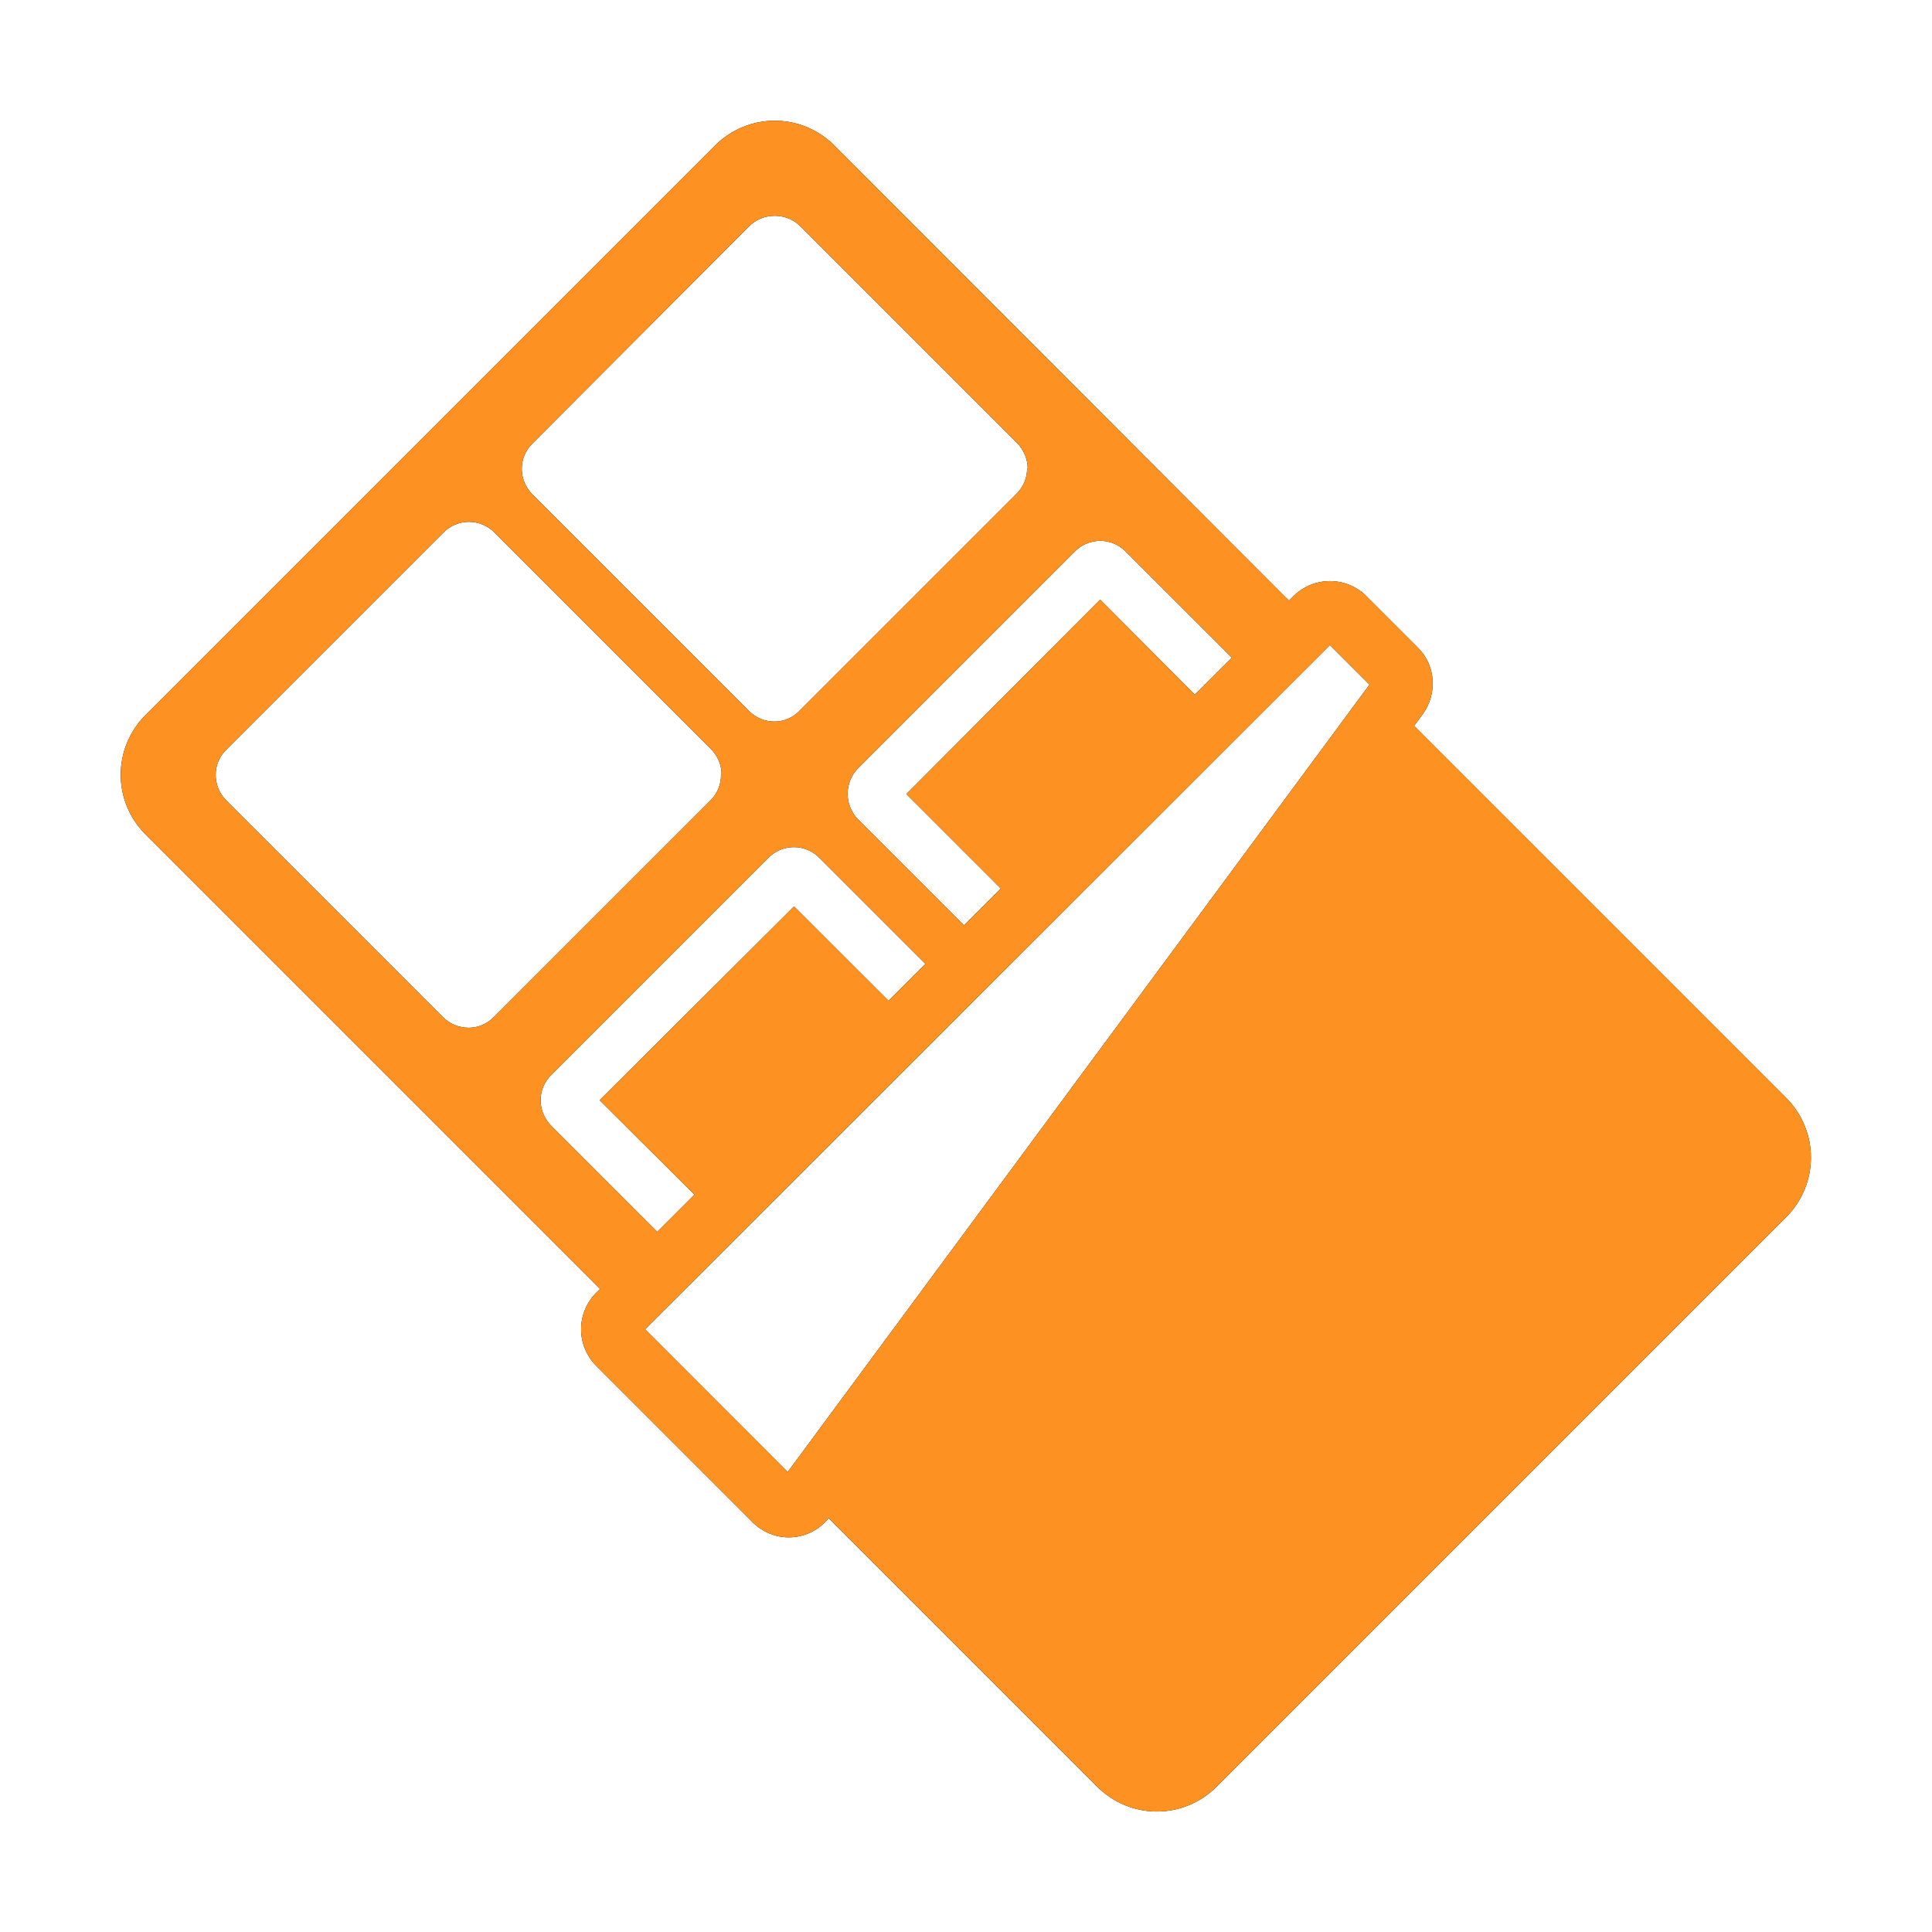
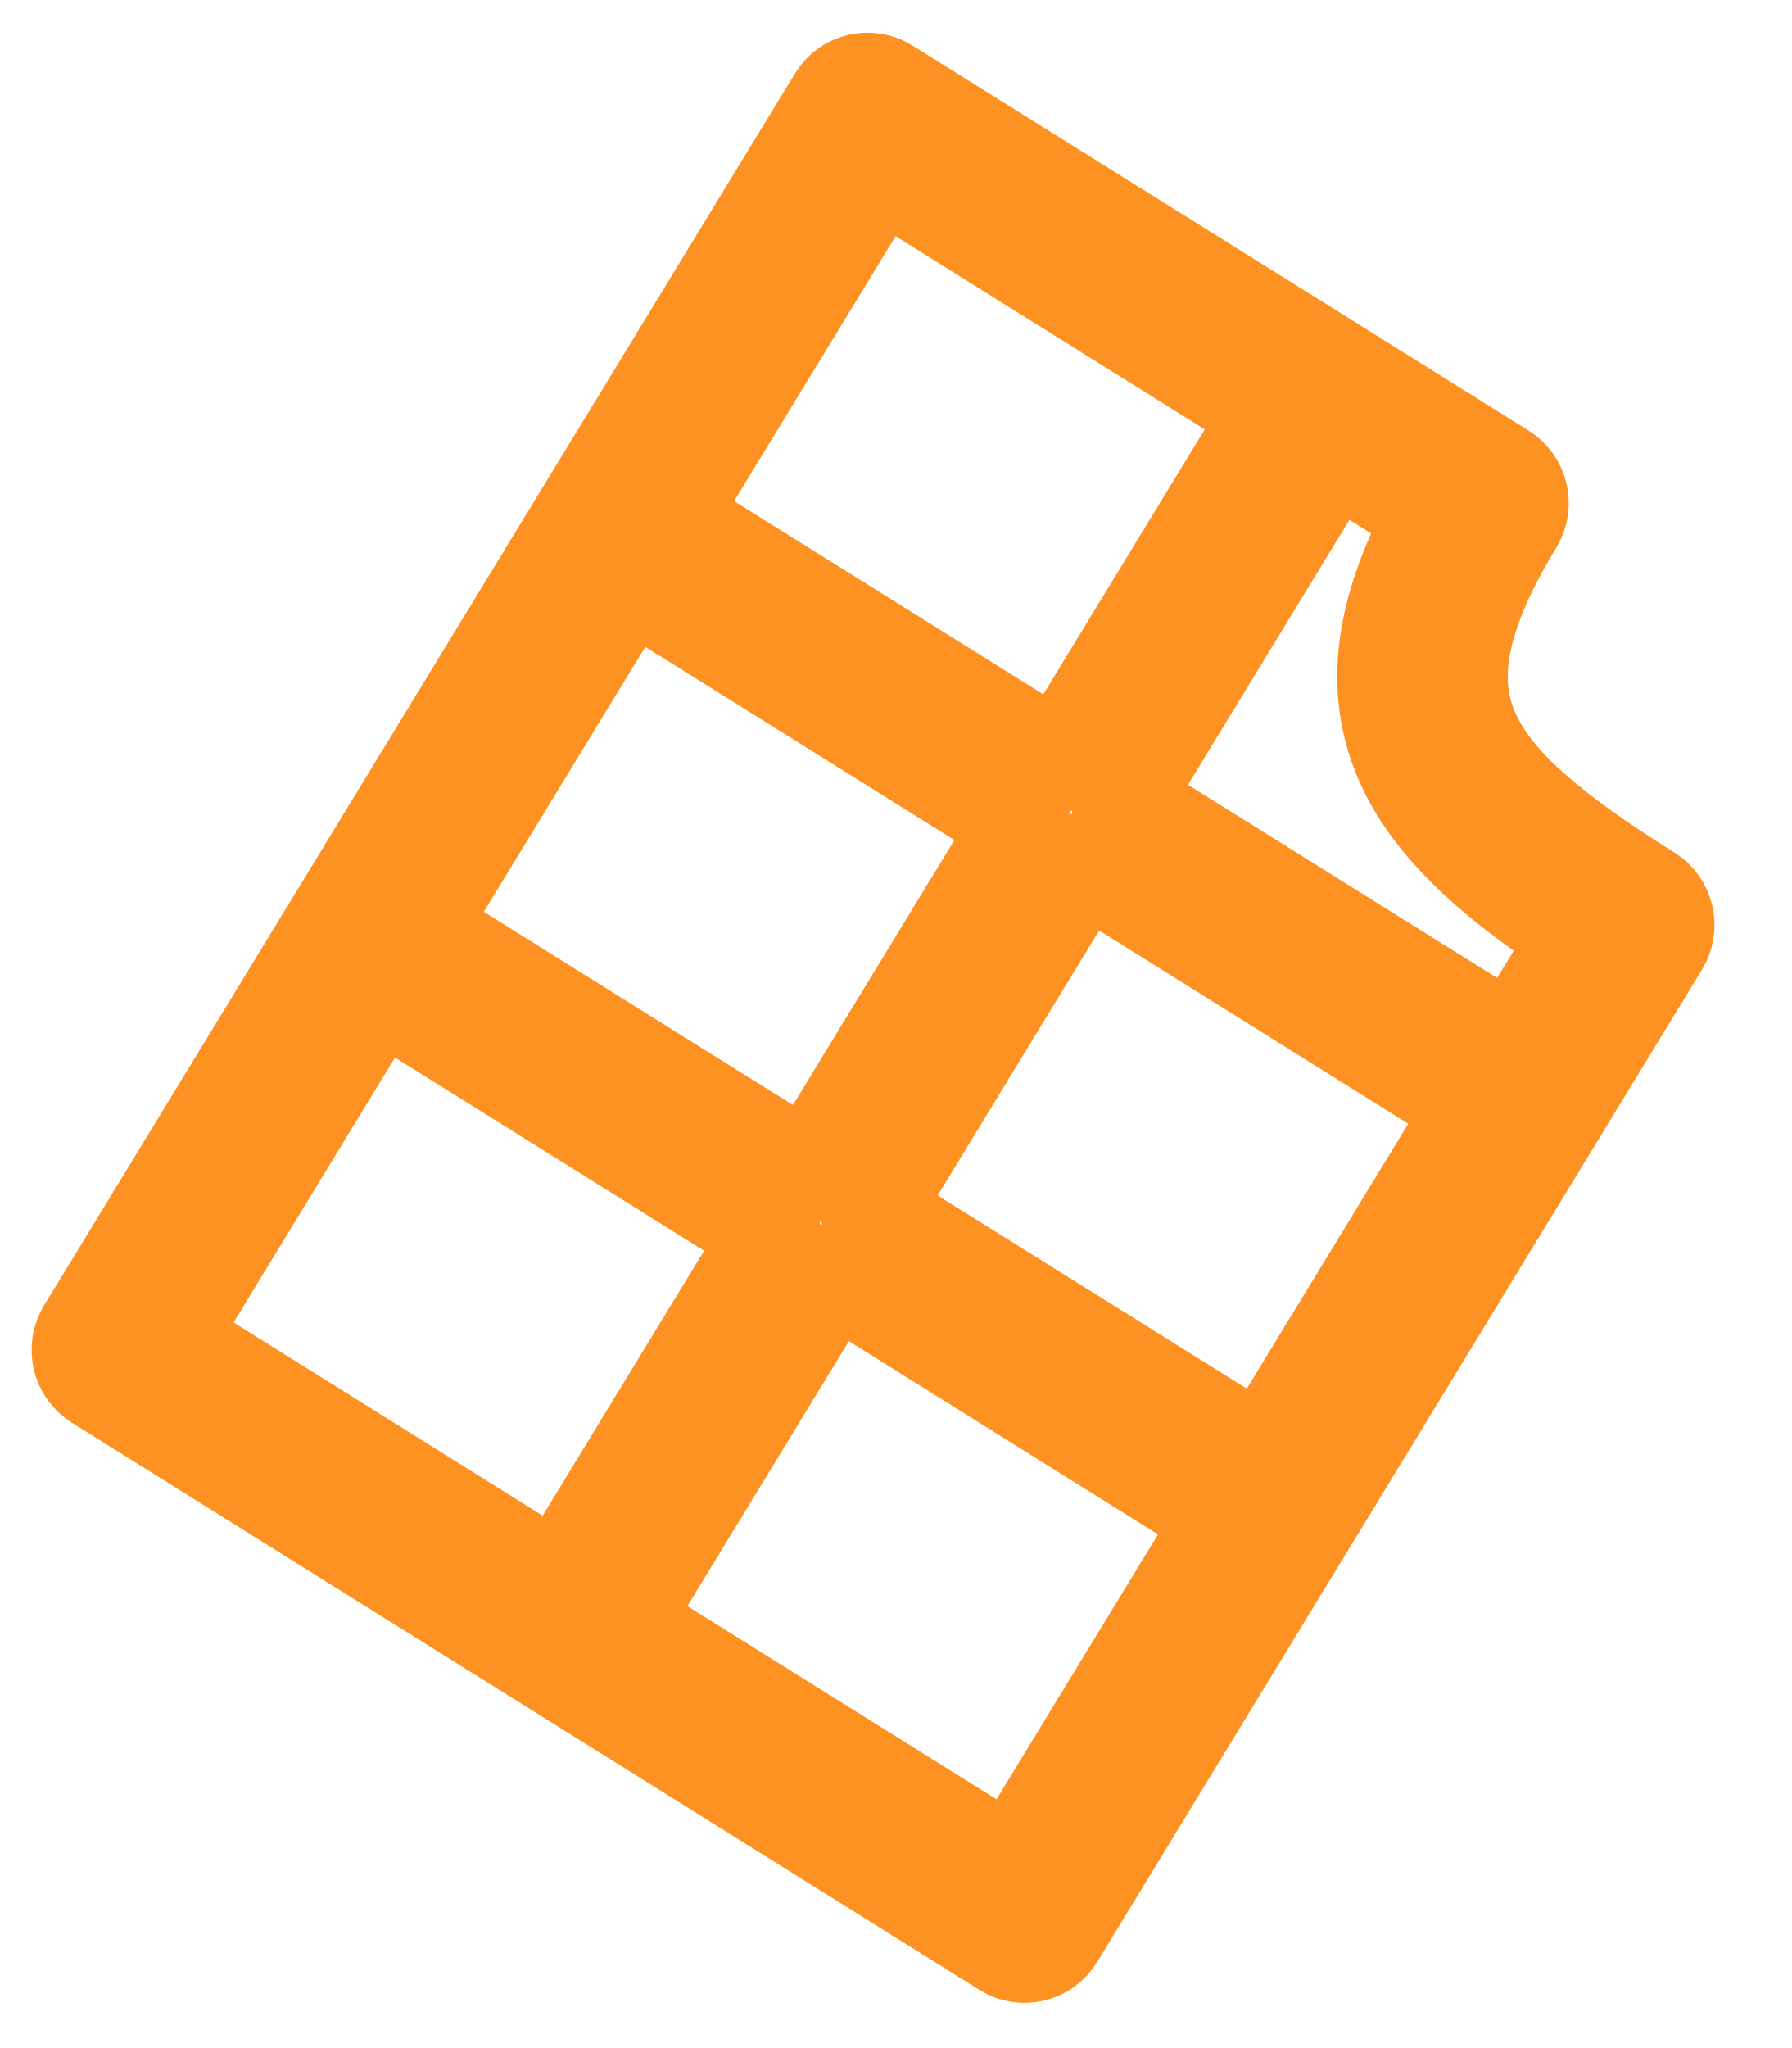
- <svg xmlns="http://www.w3.org/2000/svg" id="chocolate" width="32" height="32" viewBox="0 0 32 32" fill="none">
-   <path d="M13.822 2.413L21.349 9.949L21.429 9.869C21.587 9.715 21.798 9.627 22.018 9.625C22.239 9.622 22.452 9.705 22.613 9.856L22.619 9.862L23.486 10.729C23.791 11.034 23.801 11.499 23.569 11.823L23.565 11.83L23.422 12.022L29.582 18.182C30.132 18.732 30.132 19.612 29.582 20.162L20.152 29.592C19.602 30.142 18.722 30.142 18.172 29.592L13.725 25.145C13.651 25.238 13.558 25.314 13.453 25.369C13.347 25.424 13.232 25.456 13.113 25.462C12.994 25.469 12.876 25.451 12.765 25.408C12.654 25.366 12.553 25.3 12.469 25.216L9.869 22.616C9.715 22.458 9.627 22.247 9.625 22.027C9.622 21.806 9.705 21.593 9.856 21.432L9.862 21.425L9.939 21.349L2.412 13.822C1.862 13.272 1.862 12.392 2.412 11.842L11.842 2.412C12.392 1.862 13.272 1.862 13.822 2.412V2.413ZM20.404 10.893L18.648 9.138C18.593 9.081 18.527 9.036 18.454 9.005C18.381 8.974 18.302 8.958 18.223 8.958C18.144 8.958 18.065 8.974 17.992 9.005C17.919 9.036 17.853 9.081 17.798 9.138L14.218 12.718C14.161 12.774 14.116 12.841 14.086 12.915C14.055 12.989 14.039 13.068 14.039 13.148C14.039 13.228 14.055 13.307 14.086 13.381C14.116 13.455 14.161 13.522 14.218 13.578L15.967 15.327L16.577 14.717L15.012 13.152L18.222 9.932L19.791 11.506L20.404 10.893ZM15.328 15.965L13.574 14.211C13.519 14.154 13.453 14.109 13.38 14.078C13.307 14.047 13.228 14.031 13.149 14.031C13.07 14.031 12.991 14.047 12.918 14.078C12.845 14.109 12.779 14.154 12.724 14.211L9.144 17.791L9.139 17.796L9.134 17.801C8.894 18.031 8.894 18.411 9.134 18.651L10.886 20.403L11.502 19.787L9.932 18.223L13.152 15.013L14.716 16.576L15.328 15.965ZM8.822 8.193L12.402 11.773C12.642 12.013 13.022 12.013 13.252 11.763L16.832 8.183C16.889 8.129 16.934 8.064 16.965 7.991C16.996 7.919 17.012 7.842 17.012 7.763H17.022C17.022 7.613 16.962 7.453 16.842 7.333L13.262 3.753C13.206 3.696 13.139 3.651 13.065 3.62C12.991 3.589 12.912 3.574 12.832 3.574C12.752 3.574 12.673 3.589 12.599 3.62C12.525 3.651 12.458 3.696 12.402 3.753L8.822 7.343C8.582 7.573 8.582 7.953 8.822 8.193ZM3.752 13.263L7.332 16.843C7.572 17.083 7.952 17.083 8.182 16.843L11.762 13.263C11.82 13.208 11.866 13.141 11.897 13.067C11.928 12.993 11.943 12.913 11.942 12.833H11.952C11.952 12.673 11.892 12.523 11.772 12.403L8.192 8.823C8.137 8.766 8.071 8.721 7.998 8.69C7.925 8.659 7.846 8.643 7.767 8.643C7.688 8.643 7.609 8.659 7.536 8.69C7.463 8.721 7.397 8.766 7.342 8.823L3.752 12.413C3.512 12.643 3.512 13.023 3.752 13.263ZM10.685 22.017L13.047 24.38L22.683 11.34L22.028 10.685L10.685 22.017Z" fill="black" />
-   <path d="M13.822 2.413L21.349 9.949L21.429 9.869C21.587 9.715 21.798 9.627 22.018 9.625C22.239 9.622 22.452 9.705 22.613 9.856L22.619 9.862L23.486 10.729C23.791 11.034 23.801 11.499 23.569 11.823L23.565 11.83L23.422 12.022L29.582 18.182C30.132 18.732 30.132 19.612 29.582 20.162L20.152 29.592C19.602 30.142 18.722 30.142 18.172 29.592L13.725 25.145C13.651 25.238 13.558 25.314 13.453 25.369C13.347 25.424 13.232 25.456 13.113 25.462C12.994 25.469 12.876 25.451 12.765 25.408C12.654 25.366 12.553 25.3 12.469 25.216L9.869 22.616C9.715 22.458 9.627 22.247 9.625 22.027C9.622 21.806 9.705 21.593 9.856 21.432L9.862 21.425L9.939 21.349L2.412 13.822C1.862 13.272 1.862 12.392 2.412 11.842L11.842 2.412C12.392 1.862 13.272 1.862 13.822 2.412V2.413ZM20.404 10.893L18.648 9.138C18.593 9.081 18.527 9.036 18.454 9.005C18.381 8.974 18.302 8.958 18.223 8.958C18.144 8.958 18.065 8.974 17.992 9.005C17.919 9.036 17.853 9.081 17.798 9.138L14.218 12.718C14.161 12.774 14.116 12.841 14.086 12.915C14.055 12.989 14.039 13.068 14.039 13.148C14.039 13.228 14.055 13.307 14.086 13.381C14.116 13.455 14.161 13.522 14.218 13.578L15.967 15.327L16.577 14.717L15.012 13.152L18.222 9.932L19.791 11.506L20.404 10.893ZM15.328 15.965L13.574 14.211C13.519 14.154 13.453 14.109 13.38 14.078C13.307 14.047 13.228 14.031 13.149 14.031C13.07 14.031 12.991 14.047 12.918 14.078C12.845 14.109 12.779 14.154 12.724 14.211L9.144 17.791L9.139 17.796L9.134 17.801C8.894 18.031 8.894 18.411 9.134 18.651L10.886 20.403L11.502 19.787L9.932 18.223L13.152 15.013L14.716 16.576L15.328 15.965ZM8.822 8.193L12.402 11.773C12.642 12.013 13.022 12.013 13.252 11.763L16.832 8.183C16.889 8.129 16.934 8.064 16.965 7.991C16.996 7.919 17.012 7.842 17.012 7.763H17.022C17.022 7.613 16.962 7.453 16.842 7.333L13.262 3.753C13.206 3.696 13.139 3.651 13.065 3.62C12.991 3.589 12.912 3.574 12.832 3.574C12.752 3.574 12.673 3.589 12.599 3.62C12.525 3.651 12.458 3.696 12.402 3.753L8.822 7.343C8.582 7.573 8.582 7.953 8.822 8.193ZM3.752 13.263L7.332 16.843C7.572 17.083 7.952 17.083 8.182 16.843L11.762 13.263C11.82 13.208 11.866 13.141 11.897 13.067C11.928 12.993 11.943 12.913 11.942 12.833H11.952C11.952 12.673 11.892 12.523 11.772 12.403L8.192 8.823C8.137 8.766 8.071 8.721 7.998 8.69C7.925 8.659 7.846 8.643 7.767 8.643C7.688 8.643 7.609 8.659 7.536 8.69C7.463 8.721 7.397 8.766 7.342 8.823L3.752 12.413C3.512 12.643 3.512 13.023 3.752 13.263ZM10.685 22.017L13.047 24.38L22.683 11.34L22.028 10.685L10.685 22.017Z" fill="#FD9222" />
+ <svg xmlns="http://www.w3.org/2000/svg" width="21" height="24" viewBox="0 0 21 24" fill="none">
+   <path d="M7.928 6.982C7.6 6.778 7.172 6.879 6.97 7.209L5.077 10.314C4.876 10.644 4.979 11.078 5.307 11.283L8.93 13.547C9.258 13.752 9.687 13.65 9.888 13.32L11.781 10.215C11.982 9.885 11.88 9.451 11.552 9.247L7.928 6.982ZM11.864 8.734C12.192 8.939 12.621 8.838 12.822 8.508L14.715 5.403C14.916 5.073 14.813 4.639 14.486 4.434L10.862 2.17C10.534 1.965 10.105 2.066 9.904 2.397L8.011 5.501C7.81 5.832 7.913 6.265 8.241 6.47L11.864 8.734ZM13.248 10.306C12.92 10.102 12.491 10.203 12.29 10.533L10.397 13.638C10.196 13.968 10.298 14.402 10.626 14.607L14.25 16.871C14.578 17.076 15.007 16.974 15.208 16.644L17.101 13.539C17.302 13.209 17.199 12.775 16.871 12.571L13.248 10.306ZM17.184 12.058C17.512 12.263 17.94 12.162 18.142 11.832L18.337 11.511C18.529 11.196 18.445 10.782 18.143 10.567C17.387 10.027 16.835 9.481 16.565 8.854C16.267 8.161 16.322 7.417 16.709 6.54C16.851 6.219 16.735 5.839 16.437 5.653L16.182 5.494C15.854 5.289 15.425 5.391 15.224 5.721L13.331 8.825C13.13 9.156 13.232 9.589 13.56 9.794L17.184 12.058ZM14.167 18.352C14.368 18.022 14.265 17.588 13.937 17.383L10.314 15.119C9.986 14.914 9.557 15.016 9.356 15.346L7.463 18.451C7.262 18.781 7.365 19.214 7.692 19.419L11.316 21.683C11.644 21.888 12.073 21.787 12.274 21.457L14.167 18.352ZM5.996 18.359C6.324 18.564 6.753 18.463 6.954 18.133L8.847 15.028C9.048 14.698 8.946 14.264 8.618 14.059L4.994 11.795C4.667 11.59 4.238 11.692 4.036 12.022L2.144 15.127C1.942 15.457 2.045 15.89 2.373 16.095L5.996 18.359ZM9.916 1.225C10.002 1.083 10.186 1.04 10.326 1.128L17.546 5.639C17.686 5.727 17.73 5.912 17.644 6.054C16.929 7.227 16.846 7.995 17.113 8.616C17.262 8.965 17.522 9.277 17.862 9.58C18.203 9.885 18.661 10.213 19.254 10.583C19.395 10.671 19.439 10.857 19.352 10.998L12.262 22.628C12.176 22.77 11.992 22.814 11.852 22.726L1.212 16.078C1.072 15.99 1.028 15.804 1.114 15.662L9.916 1.225Z" stroke="#FD9222" stroke-width="1.4" stroke-linecap="round" stroke-linejoin="round" />
</svg>
